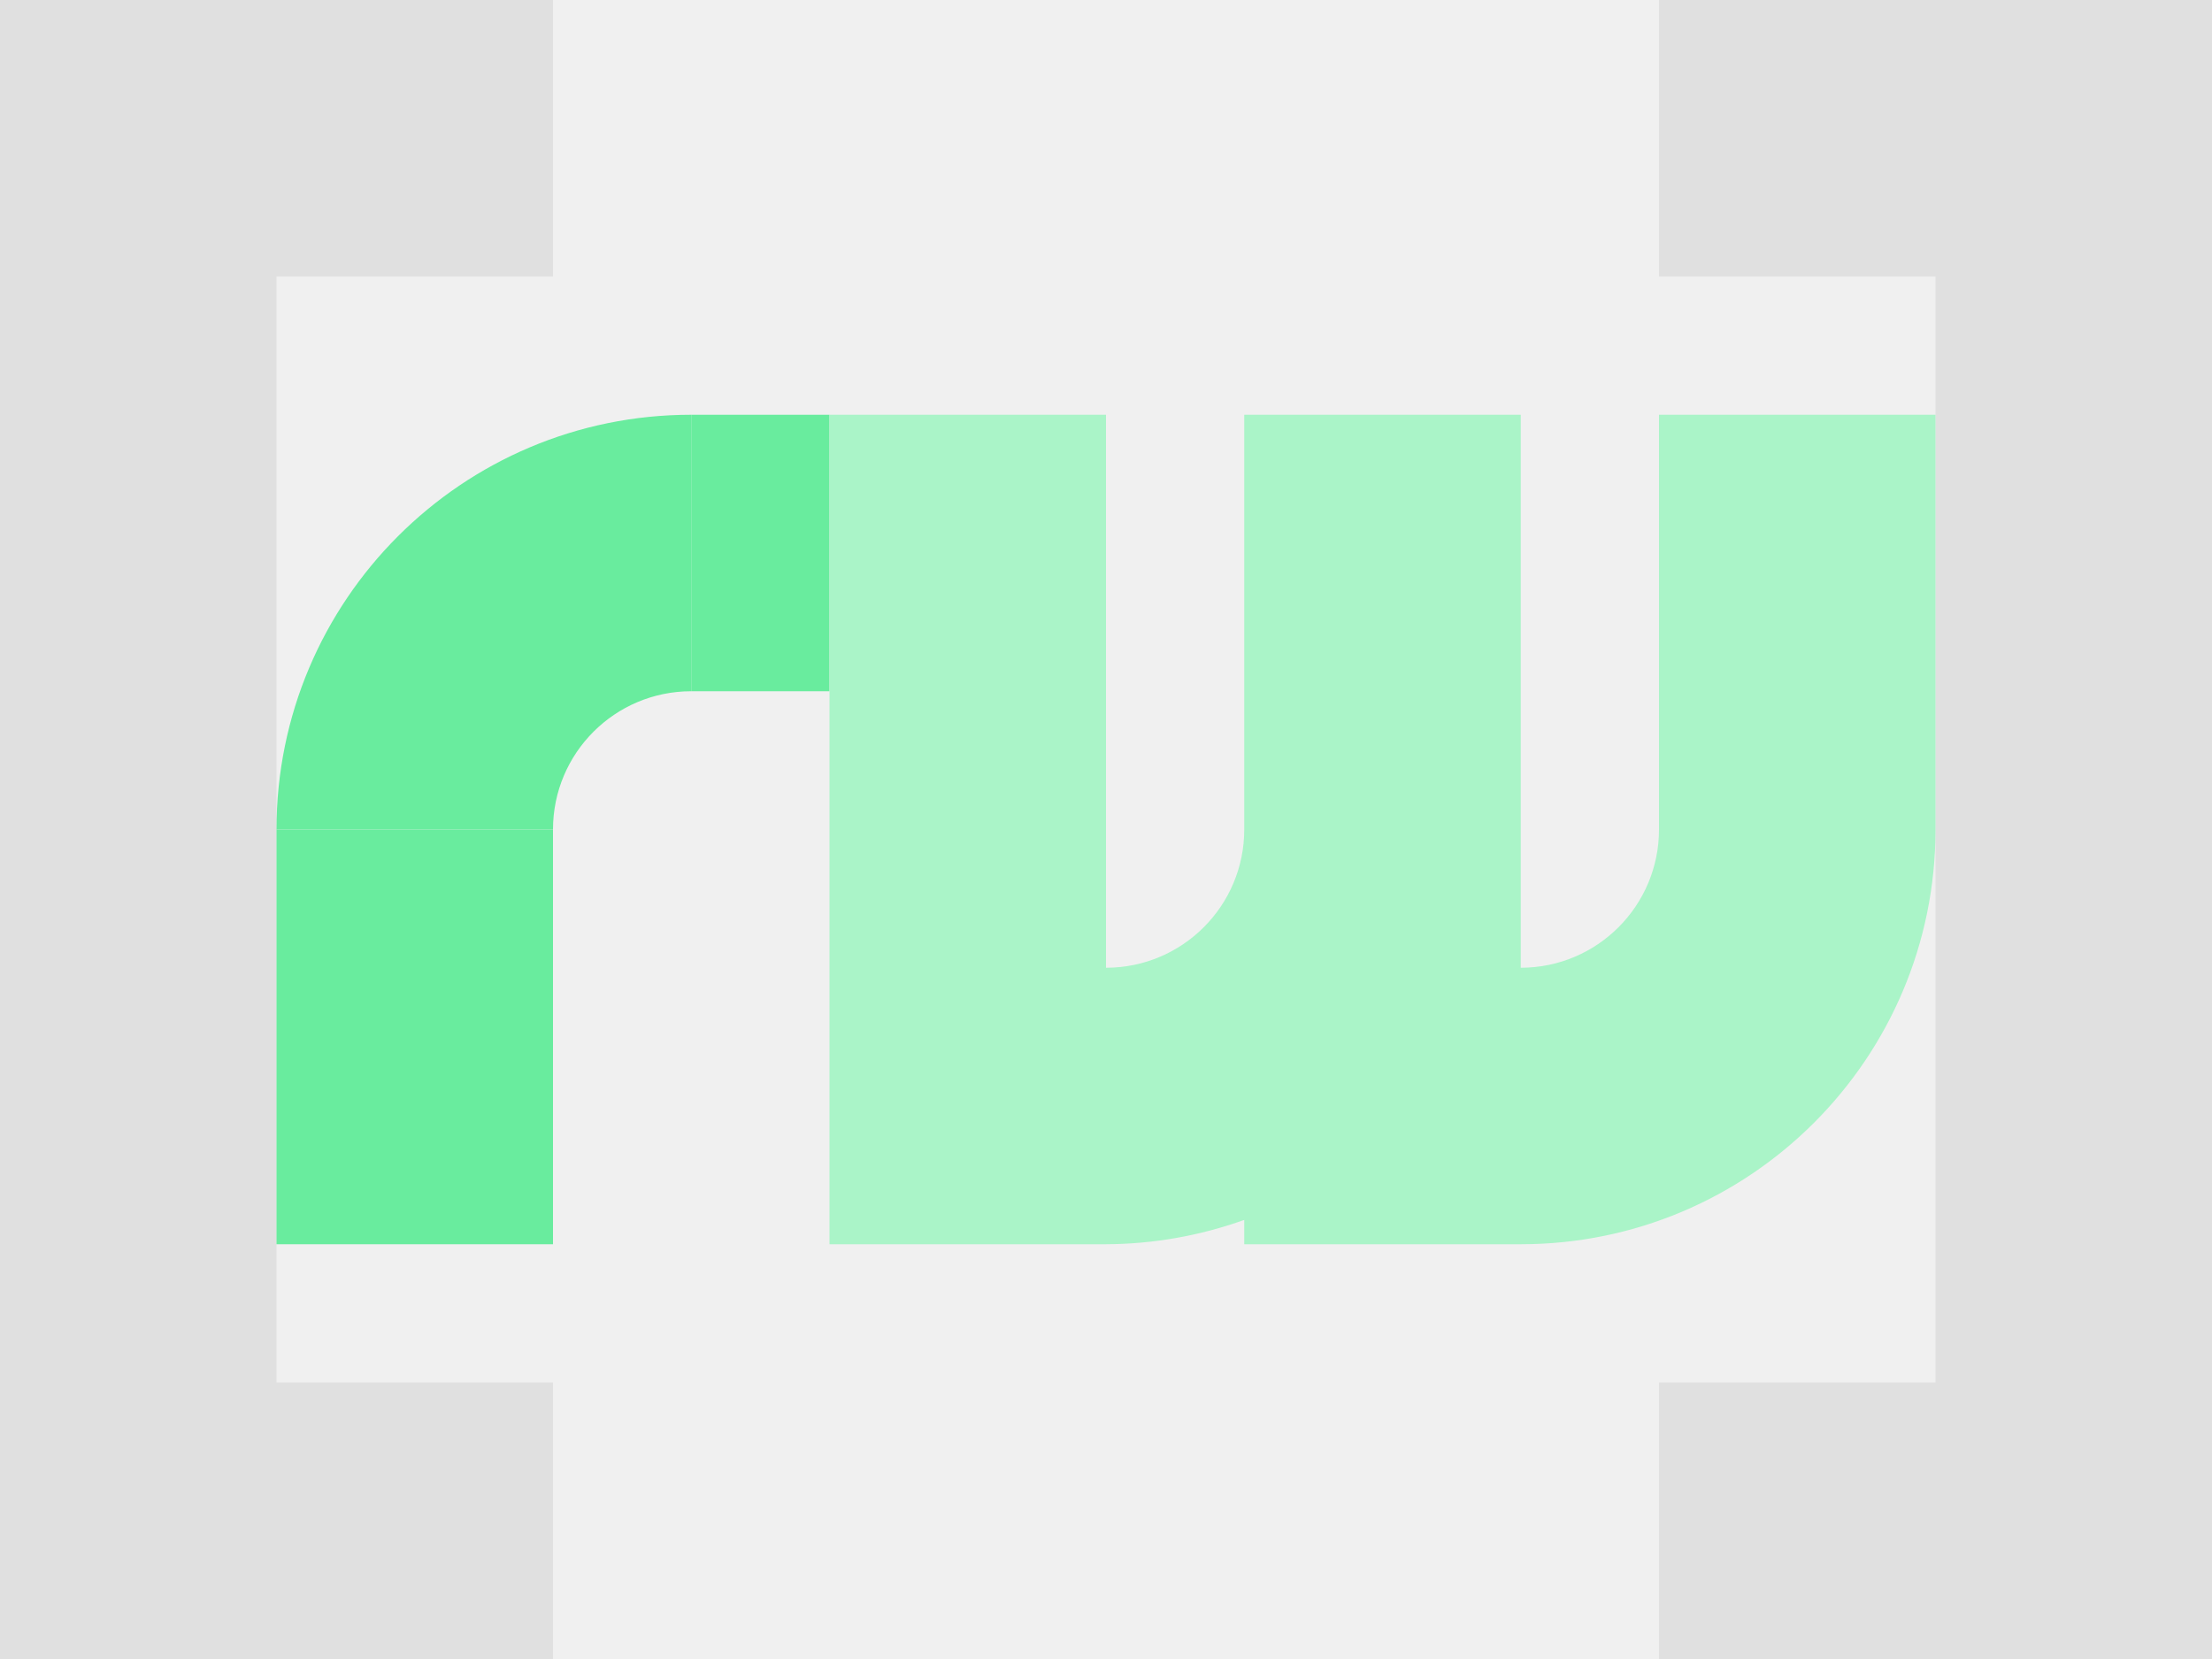
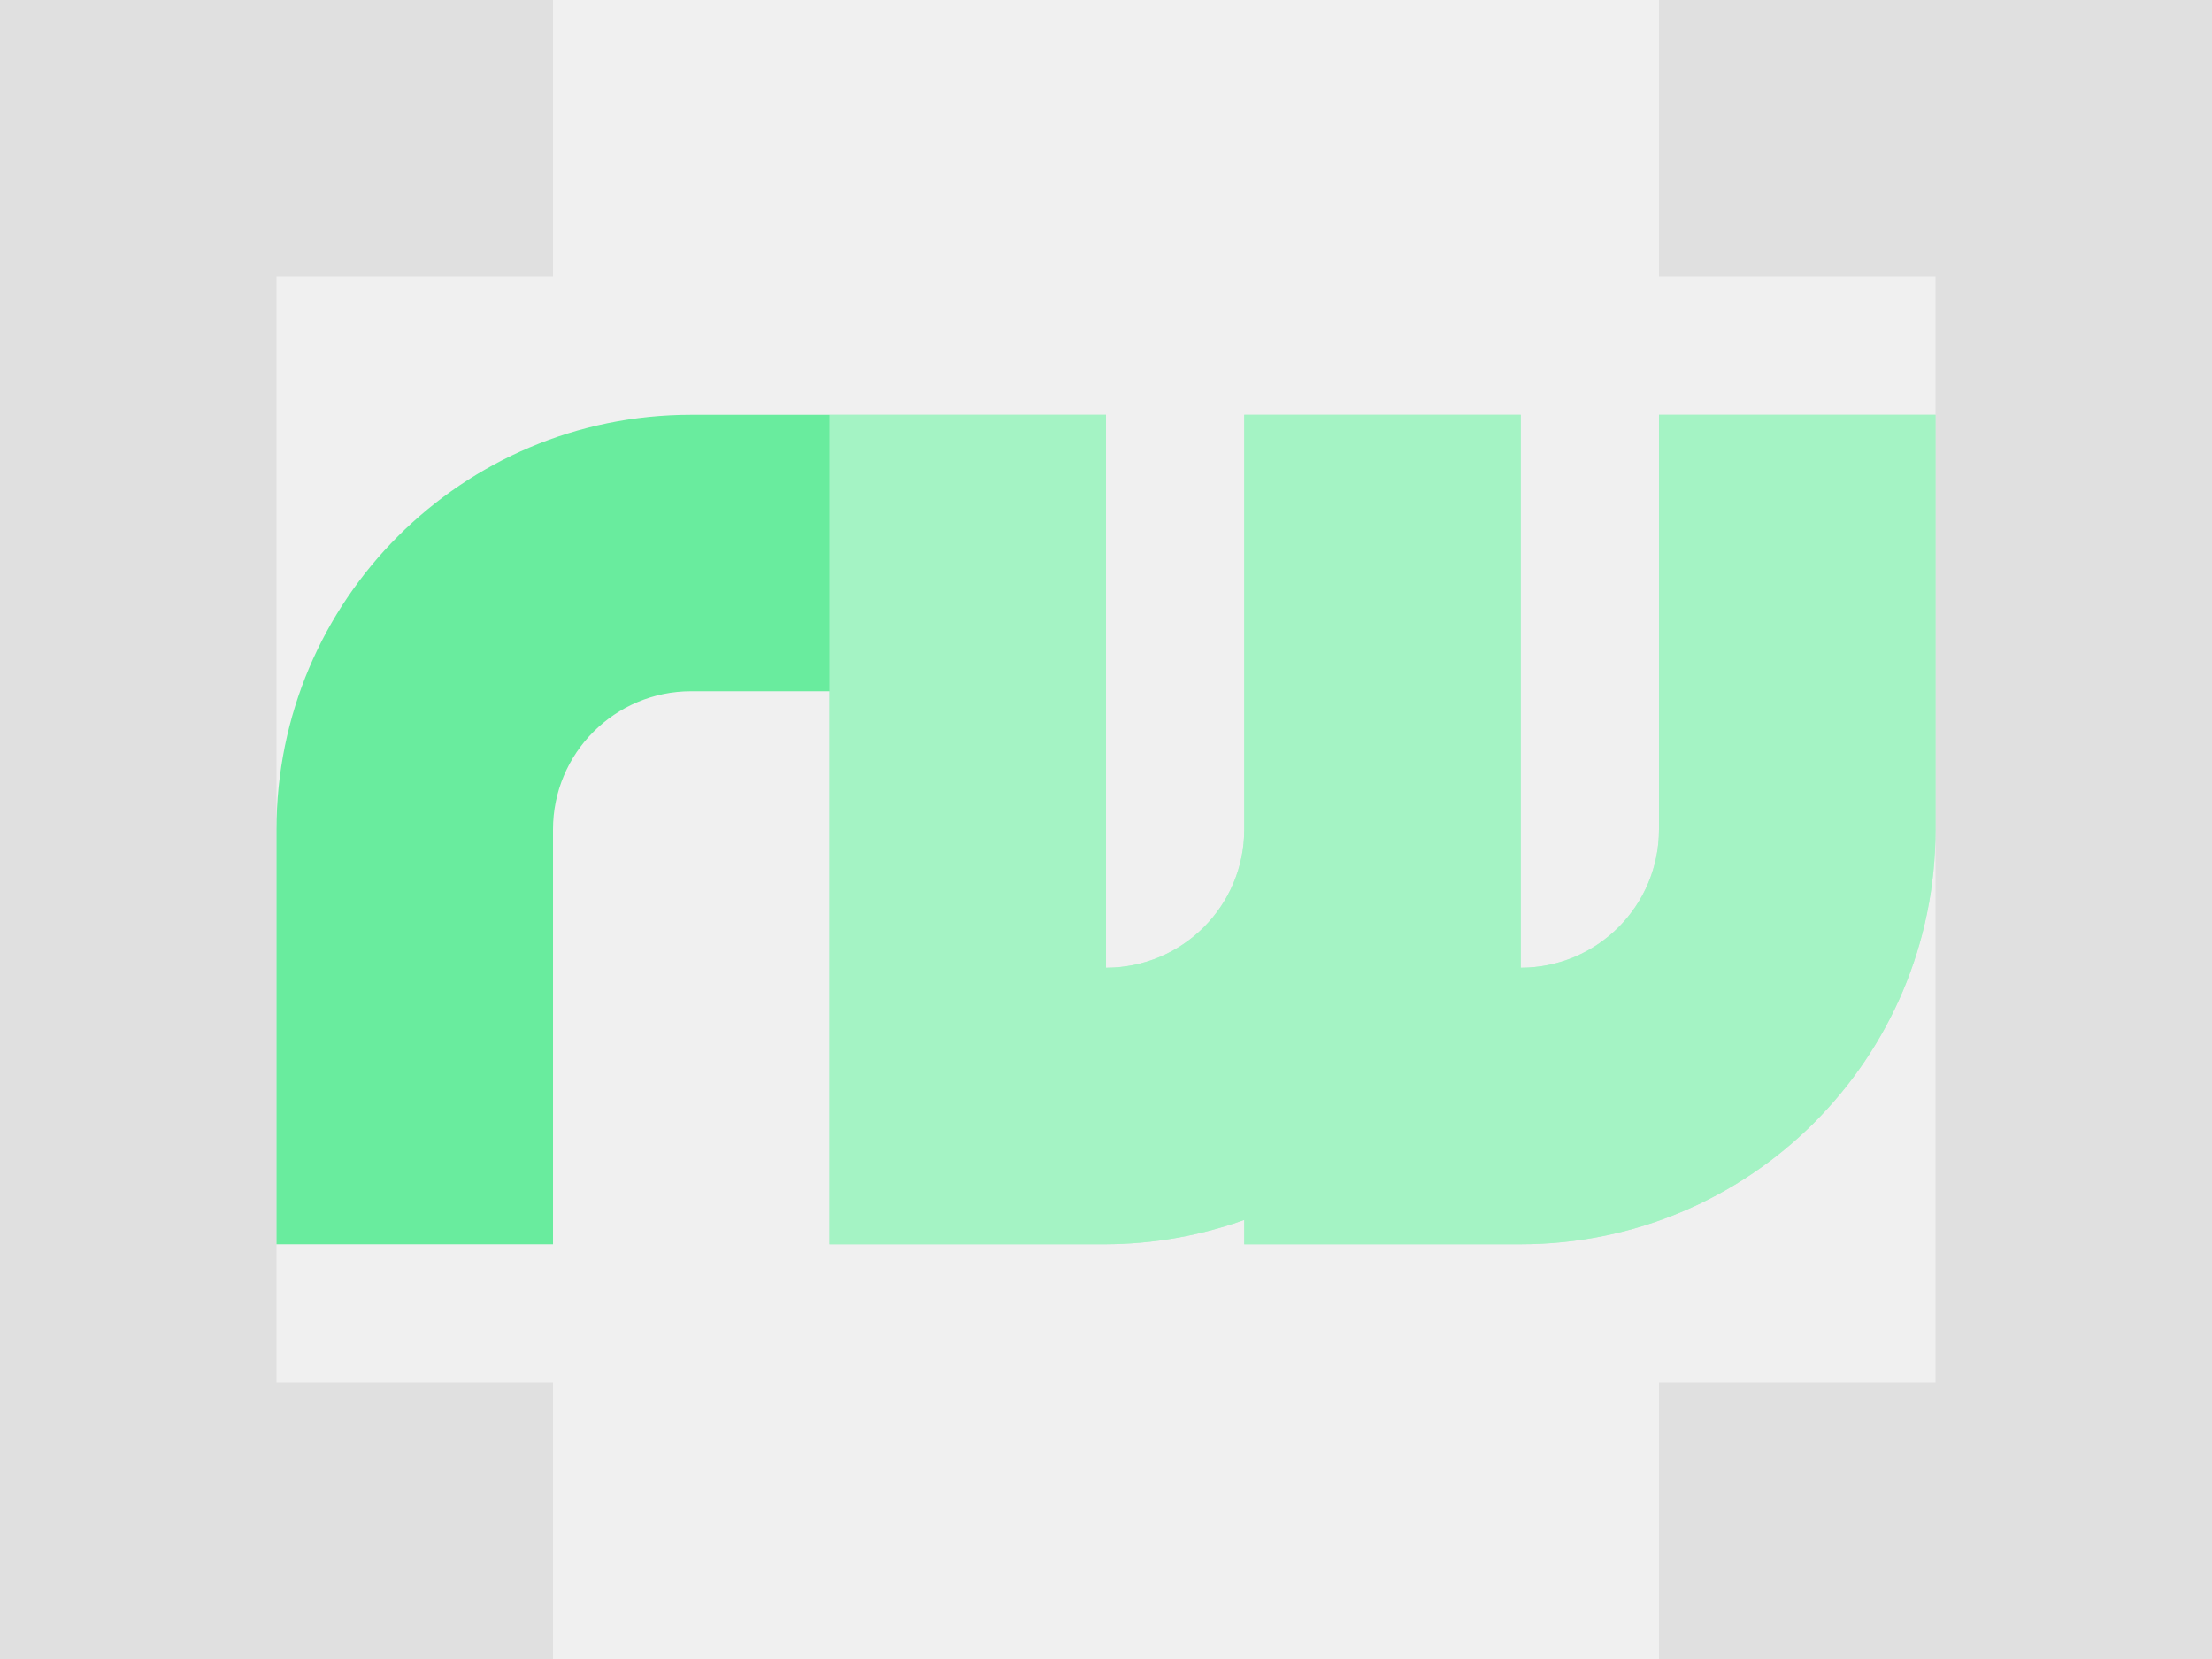
<svg xmlns="http://www.w3.org/2000/svg" width="16" height="12" viewBox="0 0 16 12" id="svg2" version="1.1">
  <defs id="defs4" />
  <g id="layer1" transform="translate(0,-1040.362)">
    <path style="fill:#e0e0e0;fill-opacity:1;stroke:none;stroke-width:2;stroke-linecap:round;stroke-linejoin:round;stroke-miterlimit:4;stroke-dasharray:none;stroke-opacity:1" d="M 0 0 L 0 2 L 0 10 L 0 12 L 4 12 L 4 10 L 2 10 L 2 2 L 4 2 L 4 0 L 2 0 L 0 0 z M 12 0 L 12 2 L 14 2 L 14 10 L 12 10 L 12 12 L 16 12 L 16 10 L 16 2 L 16 0 L 14 0 L 12 0 z " transform="translate(0,1040.362)" id="rect4158" />
-     <rect style="fill:#69ec9e;fill-opacity:1;stroke:none;stroke-width:2;stroke-linecap:butt;stroke-linejoin:round;stroke-miterlimit:4;stroke-dasharray:none;stroke-opacity:1" id="rect4245" width="2" height="3" x="2" y="1046.362" />
-     <rect y="1043.362" x="5" height="2" width="1" id="rect4251" style="fill:#69ec9e;fill-opacity:1;stroke:none;stroke-width:2;stroke-linecap:butt;stroke-linejoin:round;stroke-miterlimit:4;stroke-dasharray:none;stroke-opacity:1" />
-     <path style="fill:#69ec9e;fill-opacity:1;stroke:none;stroke-width:2;stroke-linecap:butt;stroke-linejoin:round;stroke-miterlimit:4;stroke-dasharray:none;stroke-opacity:1" d="m 5,1043.362 a 3,3 0 0 0 -3,3 l 2,0 a 1,1 0 0 1 1,-1 l 0,-2 z" id="path4253" />
-     <path style="fill:#aaf4c8;fill-opacity:1;stroke:none;stroke-width:2;stroke-linecap:butt;stroke-linejoin:round;stroke-miterlimit:4;stroke-dasharray:none;stroke-opacity:1" d="m 6,1049.362 0,-6 2,0 0,4 a 1,1 0 0 0 1,-1 l 0,-3 2,0 0,3 0,1 a 1,1 0 0 0 1,-1 l 0,-3 2,0 0,3 a 3,3 0 0 1 -3,3 l -2,0 0,-0.176 a 3,3 0 0 1 -1,0.176 l -2,0 z" id="path4771" />
+     <path style="fill:#69ec9e;fill-opacity:1;stroke:none;stroke-width:2;stroke-linecap:butt;stroke-linejoin:round;stroke-miterlimit:4;stroke-dasharray:none;stroke-opacity:1" d="M 5 3 A 3 3 0 0 0 2 6 L 2 9 L 4 9 L 4 6 A 1 1 0 0 1 5 5 L 6 5 L 6 9 L 8 9 A 3 3 0 0 0 9 8.824 L 9 9 L 11 9 A 3 3 0 0 0 14 6 L 14 3 L 12 3 L 12 6 A 1 1 0 0 1 11 7 L 11 6 L 11 3 L 9 3 L 9 6 A 1 1 0 0 1 8 7 L 8 3 L 6 3 L 5 3 z " id="rect4245" transform="translate(0,1040.362)" />
+     <path style="fill:#ffffff;fill-opacity:0.392;stroke:none;stroke-width:2;stroke-linecap:butt;stroke-linejoin:round;stroke-miterlimit:4;stroke-dasharray:none;stroke-opacity:1" d="m 6,1049.362 0,-6 2,0 0,4 a 1,1 0 0 0 1,-1 l 0,-3 2,0 0,3 0,1 a 1,1 0 0 0 1,-1 l 0,-3 2,0 0,3 a 3,3 0 0 1 -3,3 l -2,0 0,-0.176 a 3,3 0 0 1 -1,0.176 l -2,0 z" id="path4771" />
  </g>
</svg>
